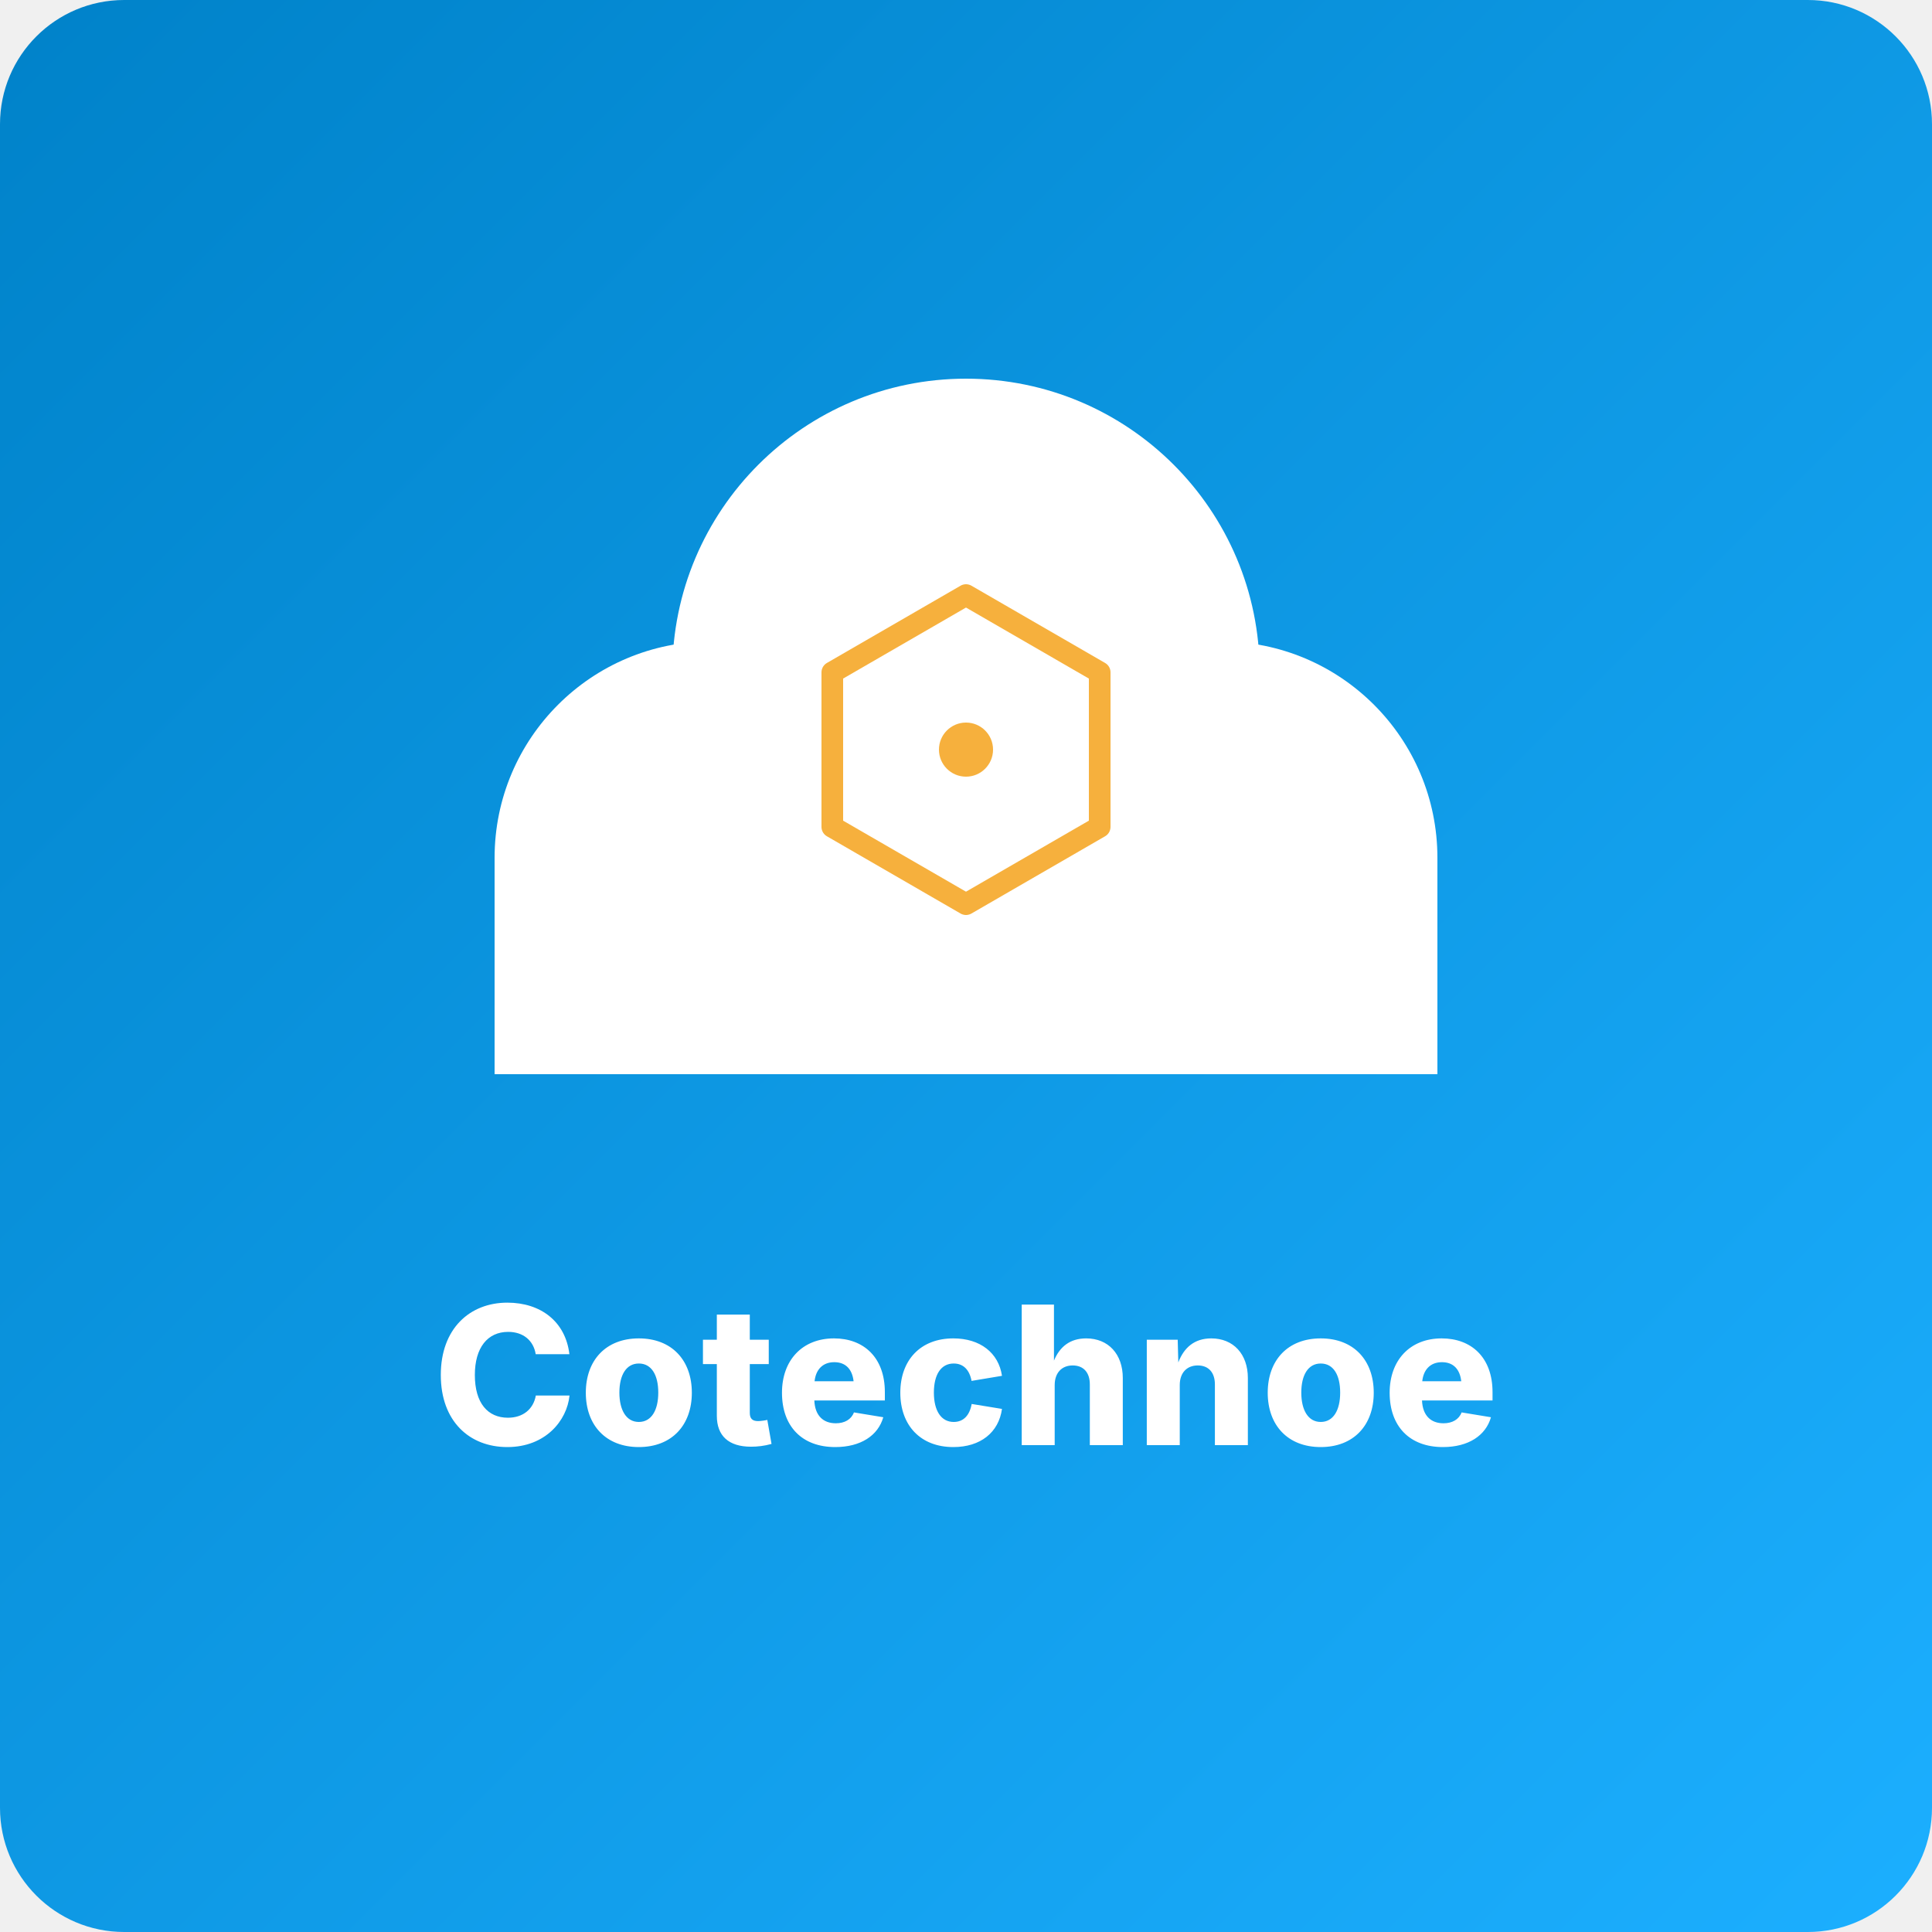
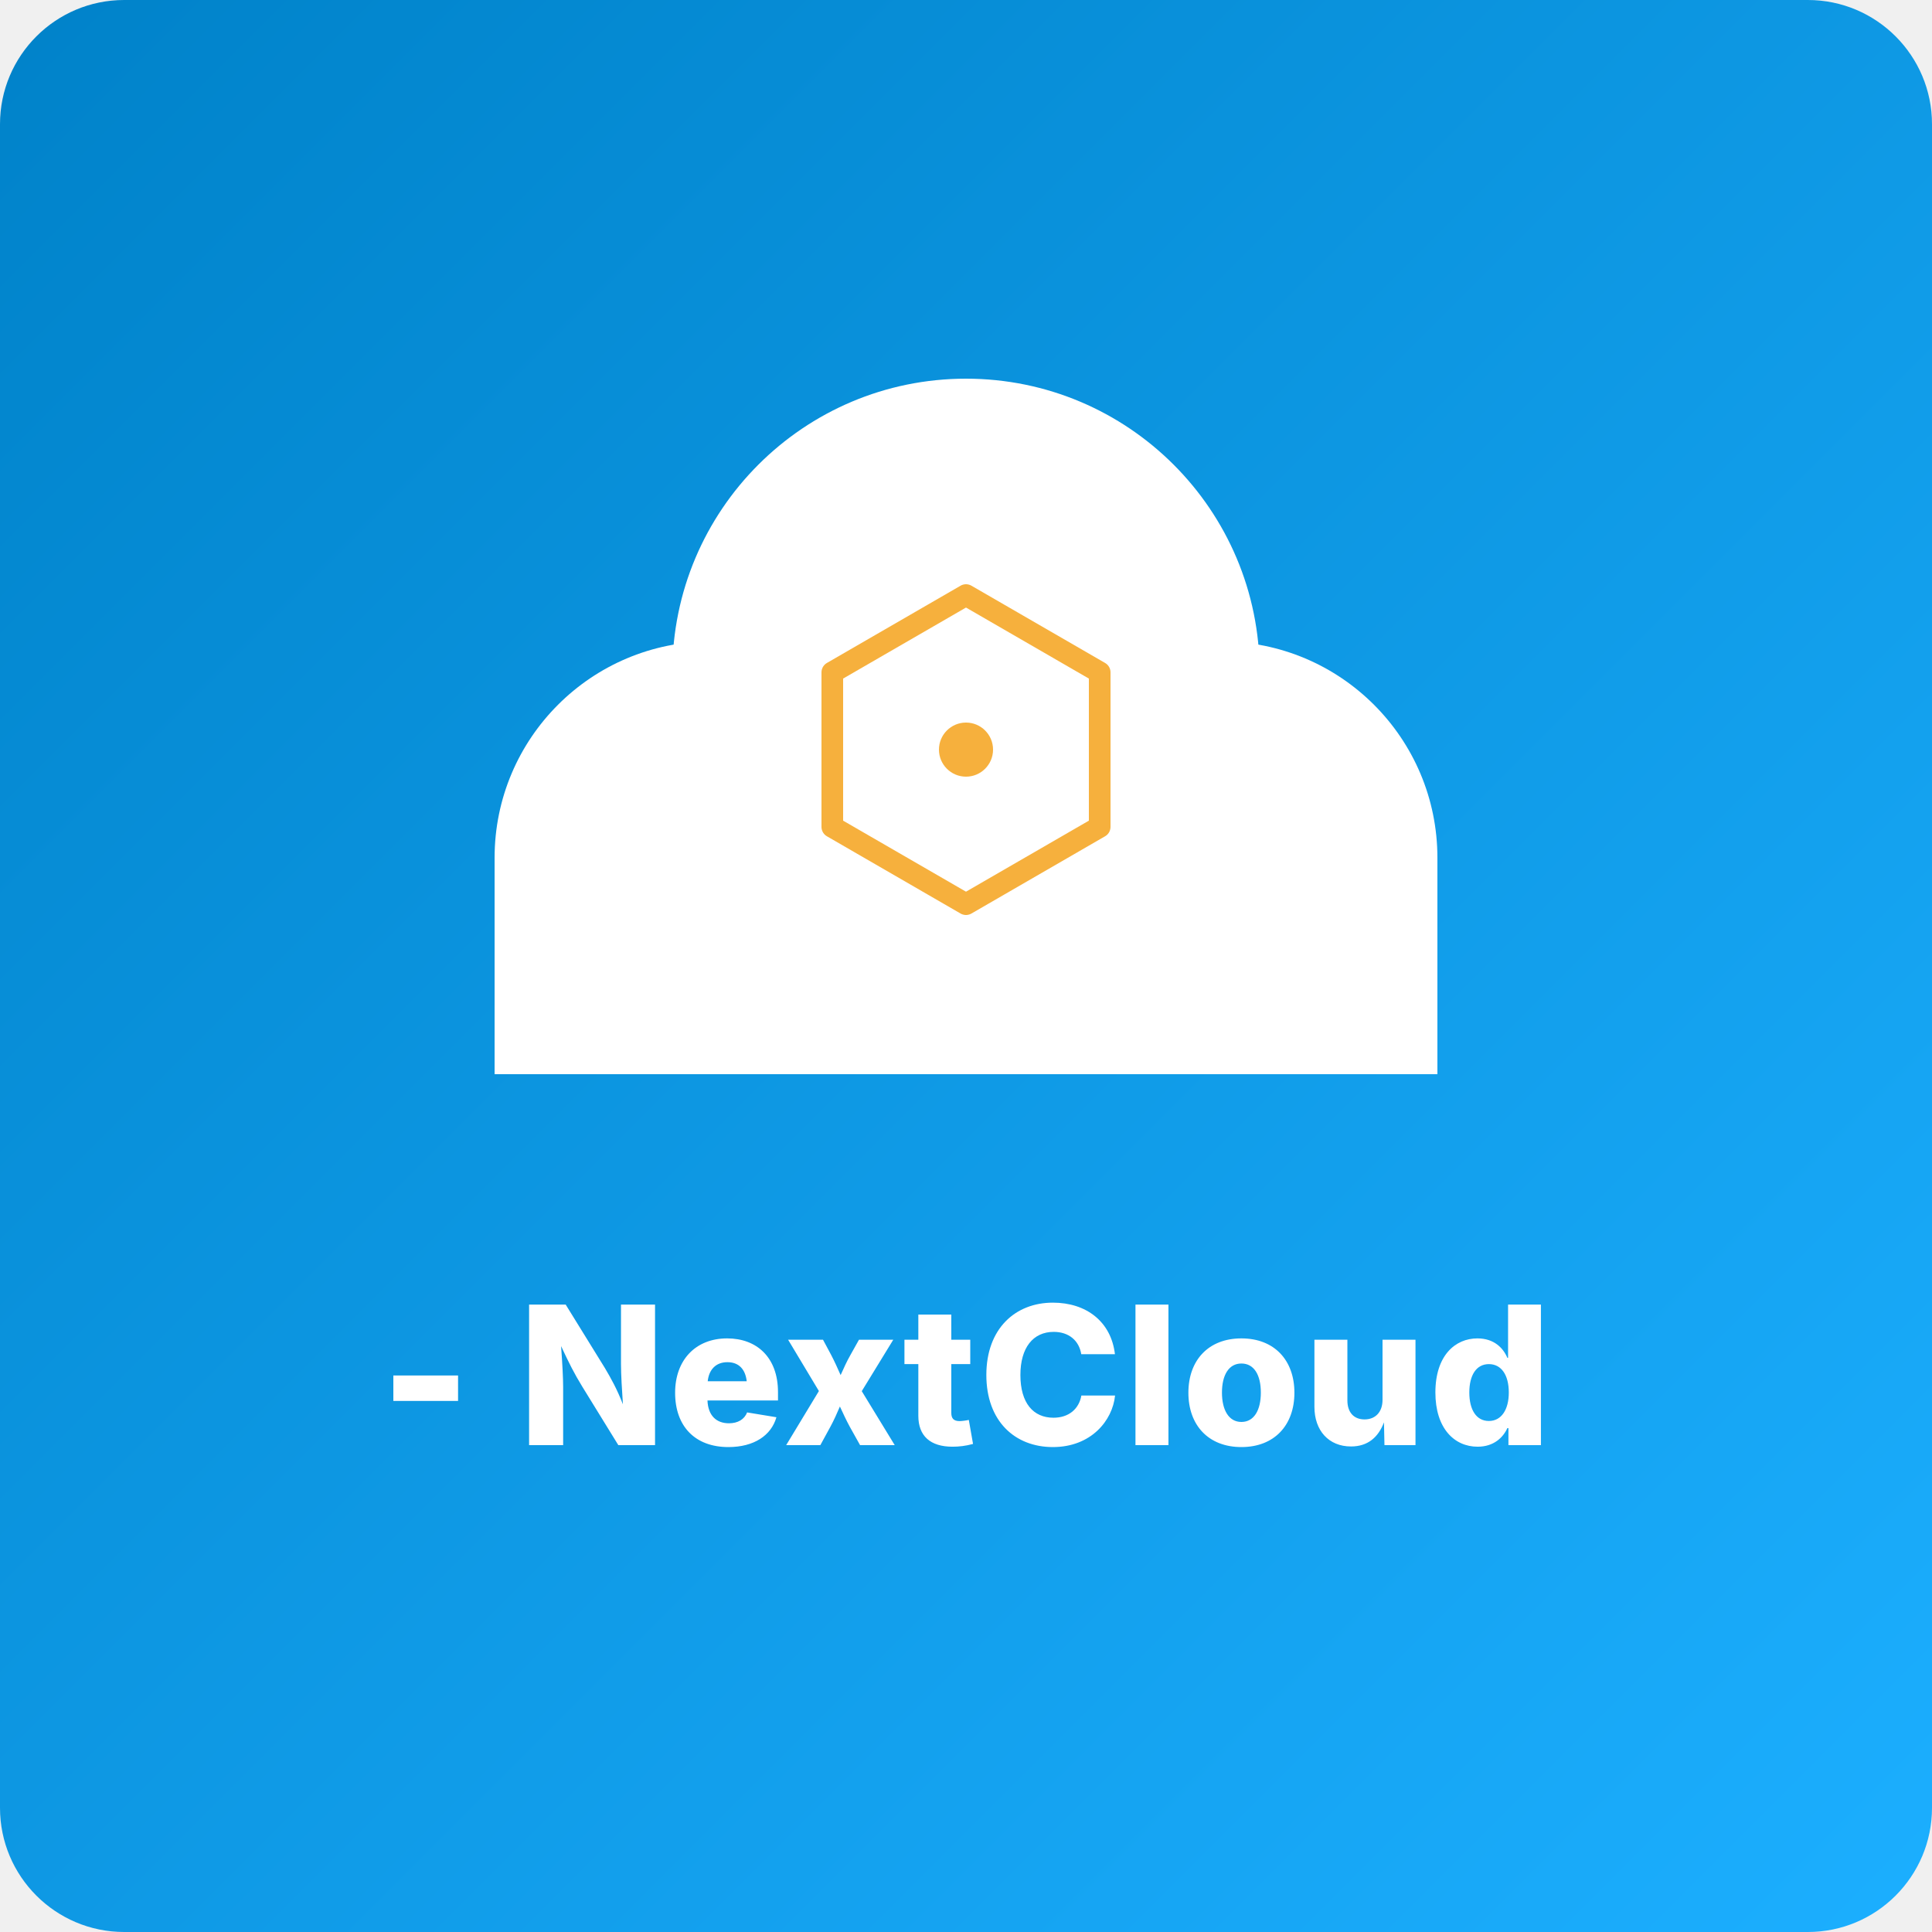
<svg xmlns="http://www.w3.org/2000/svg" viewBox="0 0 280 280" width="280" height="280">
  <defs>
    <linearGradient id="bgGrad1" x1="0%" y1="0%" x2="100%" y2="100%">
      <stop offset="0%" stop-color="#0082C9" />
      <stop offset="100%" stop-color="#1CAFFF" />
    </linearGradient>
  </defs>
  <rect width="280" height="280" fill="url(#bgGrad1)" rx="18" />
  <g transform="translate(140 140) scale(1.12) translate(-140 -140)">
    <g fill="white">
      <circle cx="107" cy="126" r="28" />
      <circle cx="140" cy="102" r="38" />
      <circle cx="173" cy="126" r="28" />
      <rect x="79" y="126" width="122" height="28" />
    </g>
    <polygon points="157.3,102 140,92 122.7,102 122.7,122 140,132 157.3,122" fill="none" stroke="#F5A623" stroke-width="2.8" stroke-linejoin="round" opacity="0.88" />
    <circle cx="140" cy="112" r="3.5" fill="#F5A623" opacity="0.88" />
-     <text x="140" y="202" text-anchor="middle" font-family="Inter, 'Helvetica Neue', Arial, sans-serif" font-weight="800" font-size="25" fill="white" letter-spacing="0.3">Cotechnoe</text>
+     <text x="140" y="202" text-anchor="middle" font-family="Inter, 'Helvetica Neue', Arial, sans-serif" font-weight="800" font-size="25" fill="white" letter-spacing="0.3">- NextCloud</text>
  </g>
</svg>
